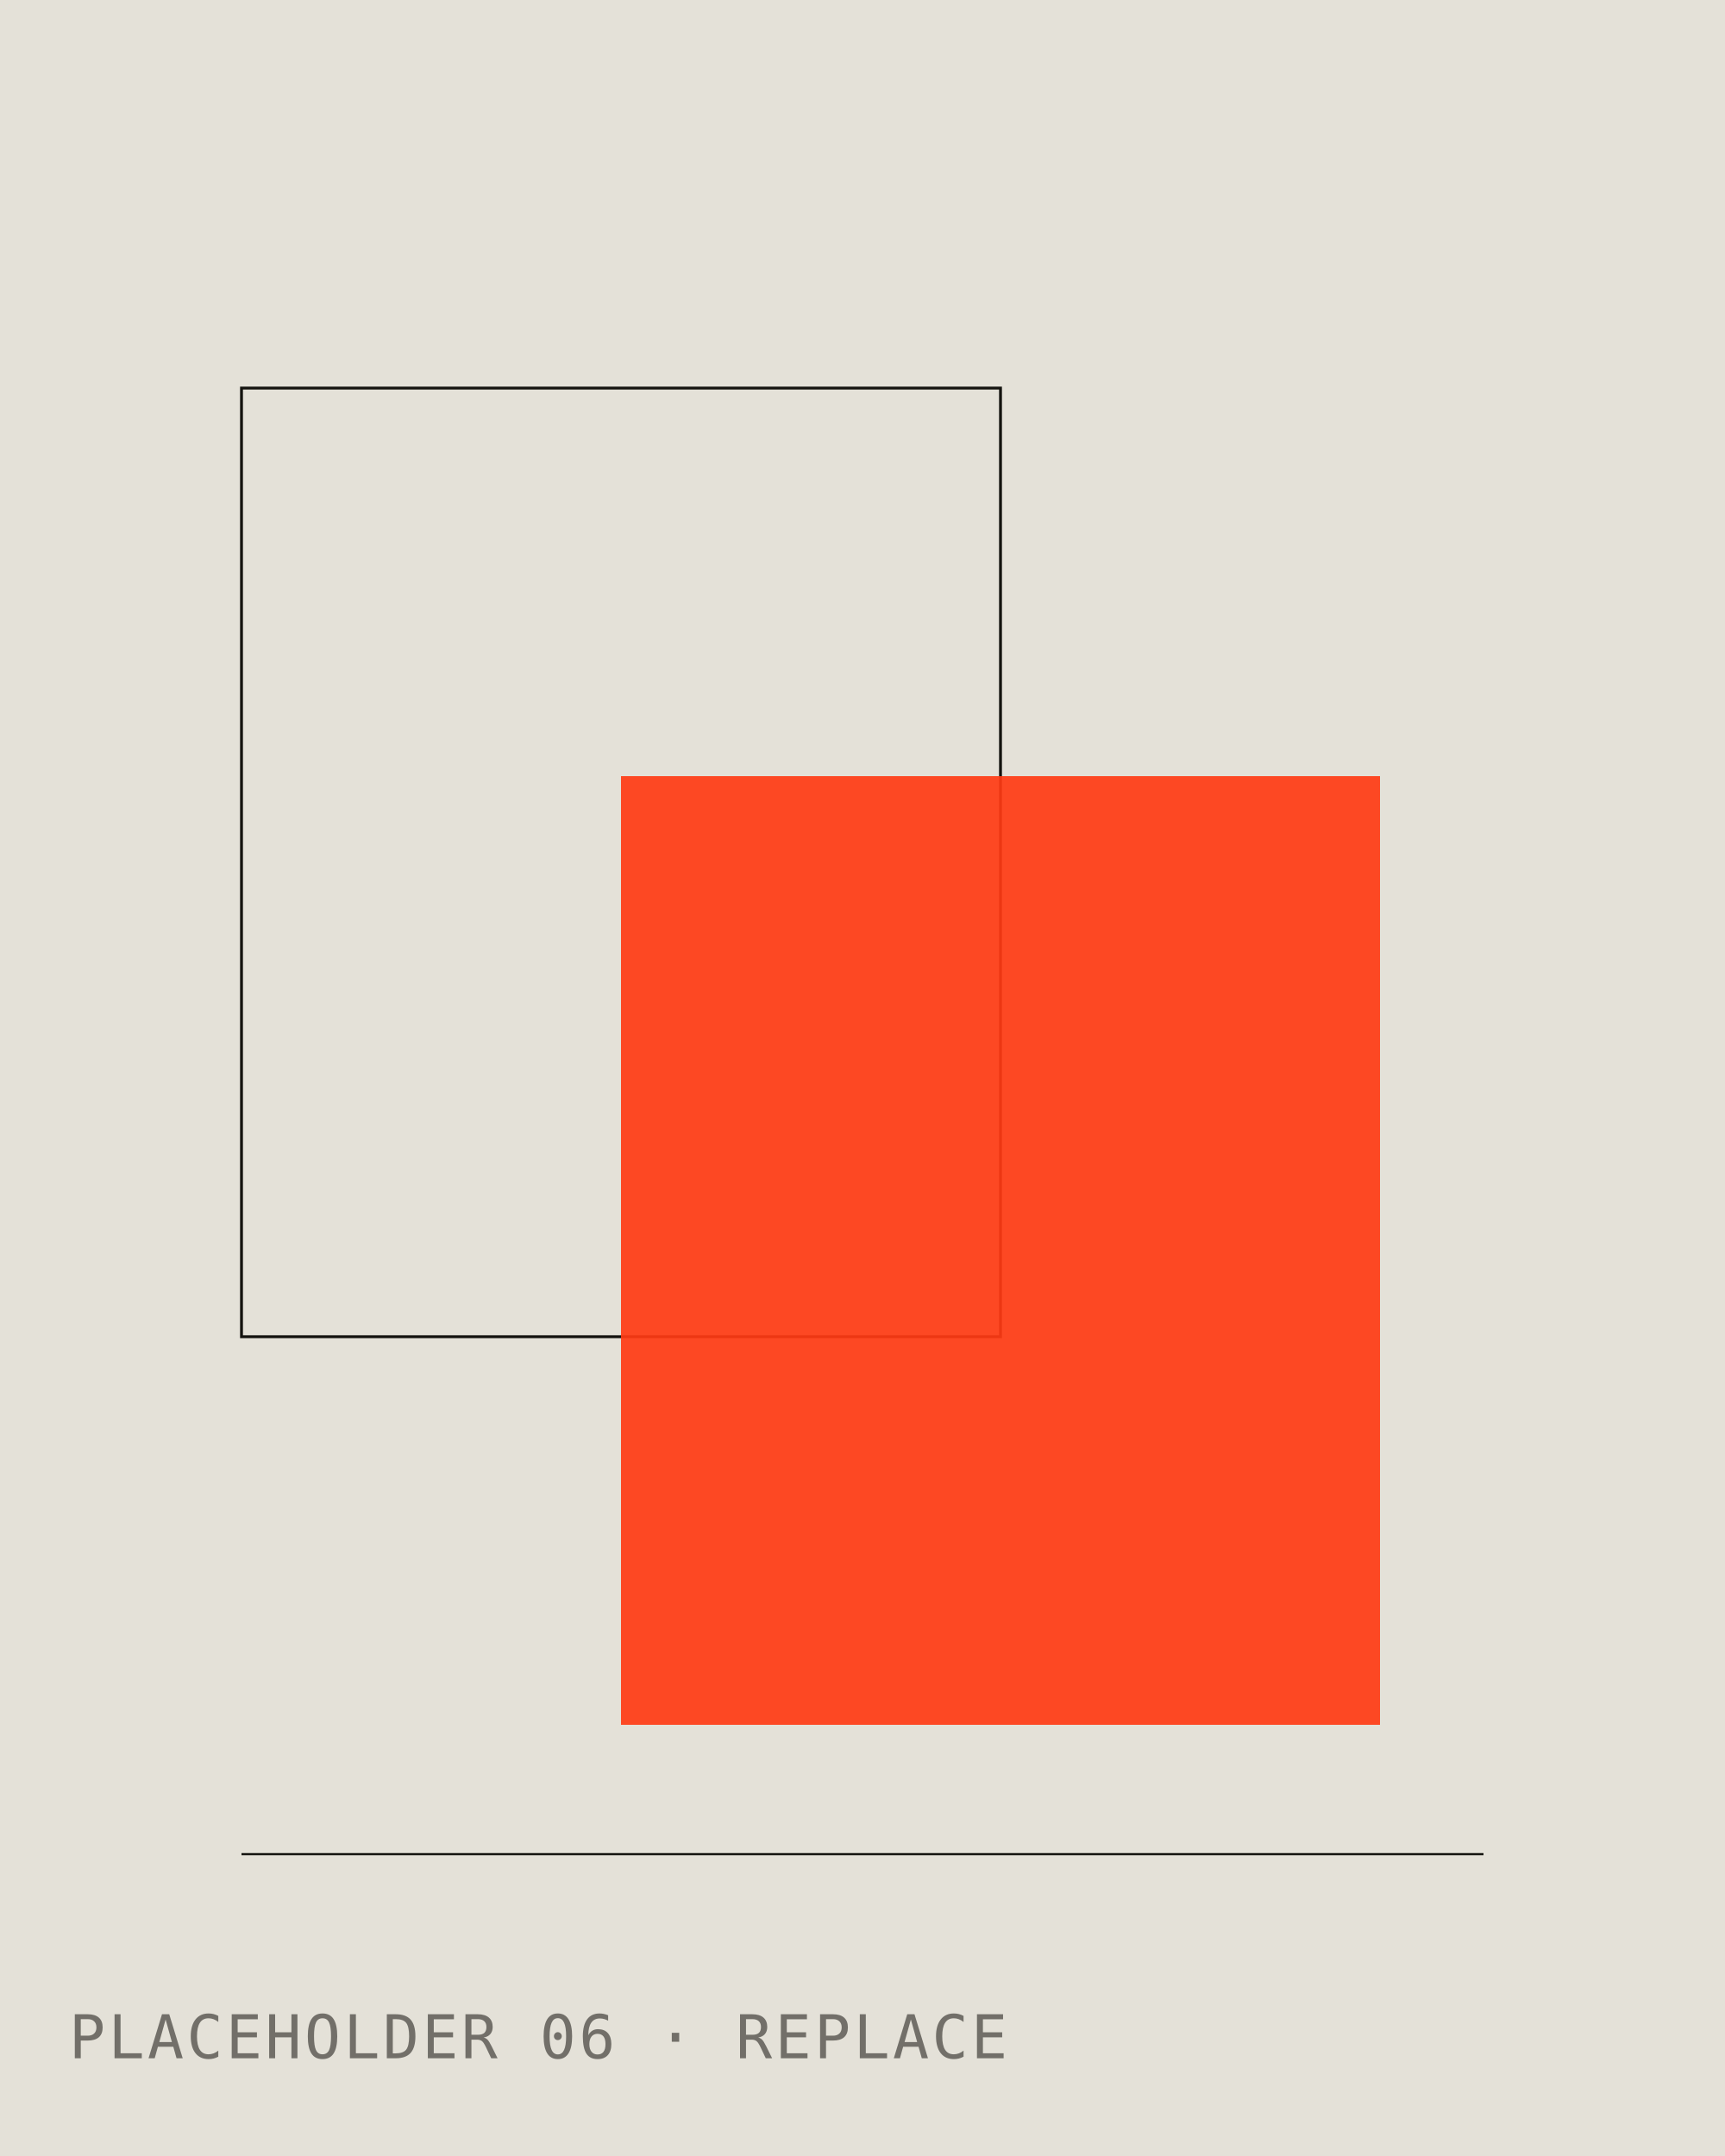
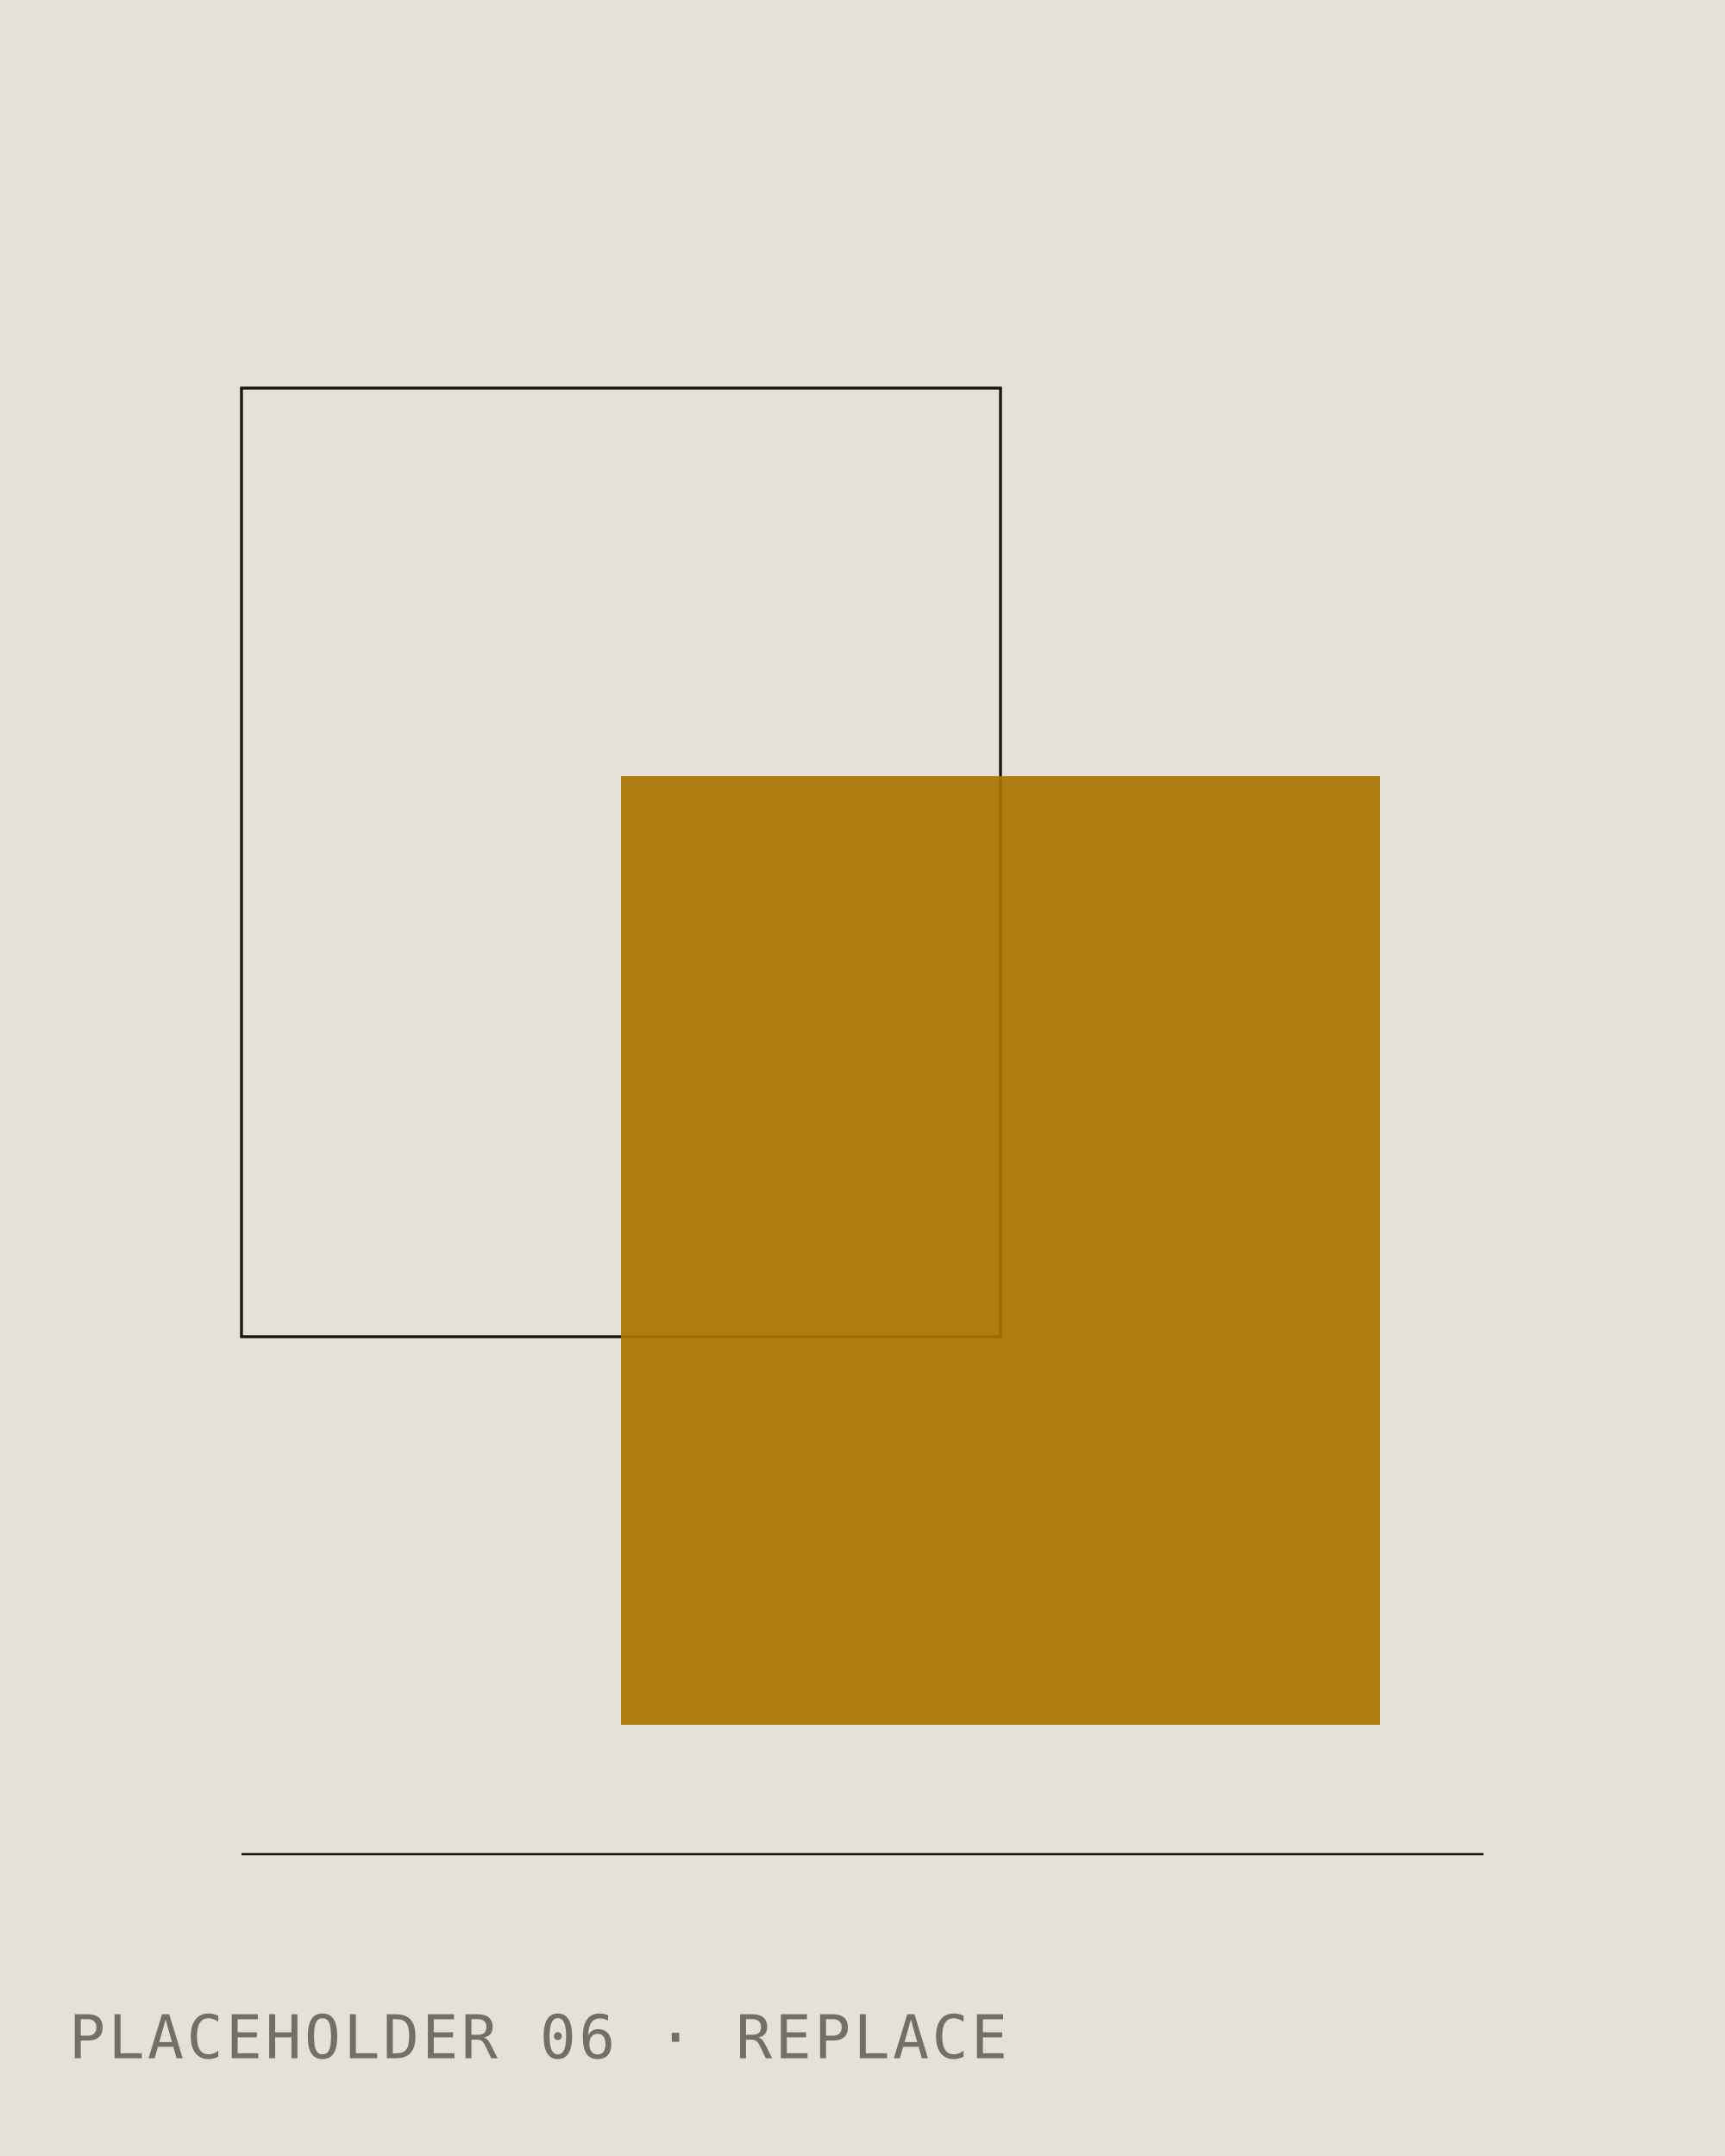
<svg xmlns="http://www.w3.org/2000/svg" viewBox="0 0 1200 1500" width="1200" height="1500" role="img" aria-label="Placeholder image">
  <rect width="1200" height="1500" fill="#e4e1d8" />
  <rect x="168" y="270" width="528" height="660" fill="none" stroke="#14130f" stroke-width="2" />
-   <rect x="432" y="540" width="528" height="660" fill="#ff3b14" opacity="0.92" />
+   <rect x="432" y="540" width="528" height="660" fill="#A87400" opacity="0.92" />
  <line x1="168" y1="1290" x2="1032" y2="1290" stroke="#14130f" stroke-width="1.5" />
  <text x="48" y="1432" fill="#14130f" opacity="0.55" font-family="ui-monospace,SFMono-Regular,Menlo,monospace" font-size="42" letter-spacing="2">PLACEHOLDER 06 · REPLACE</text>
</svg>
